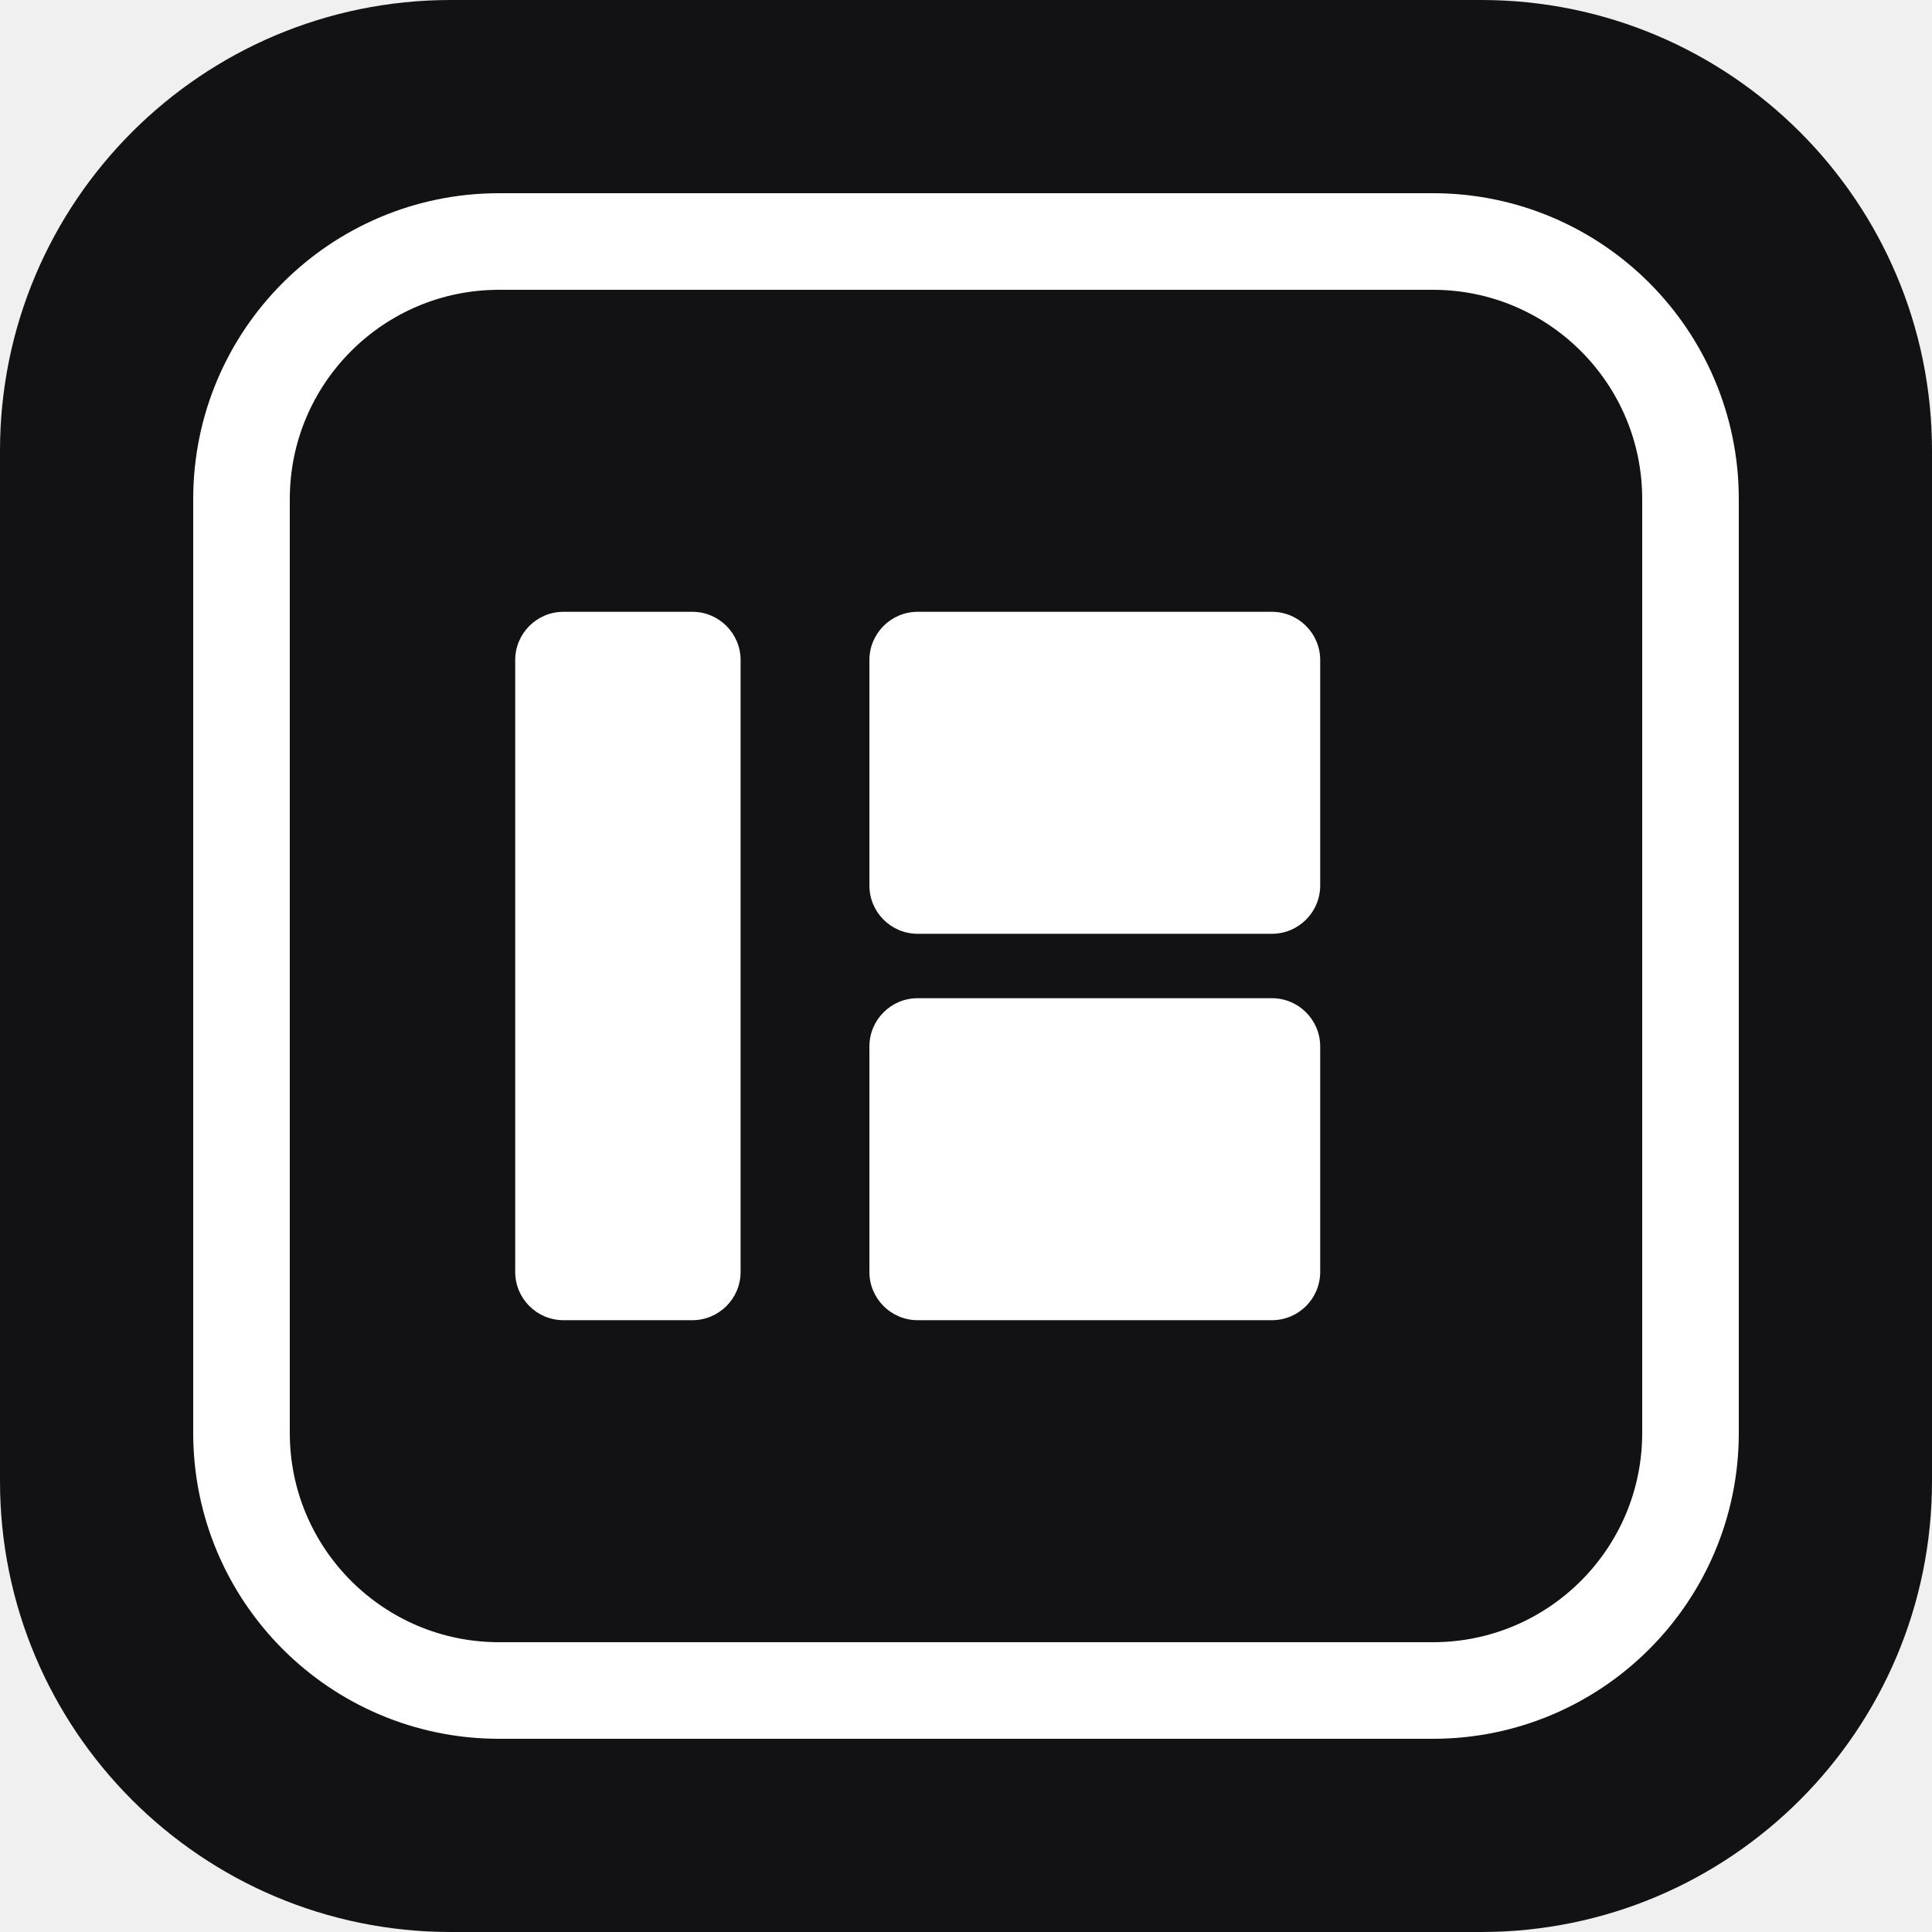
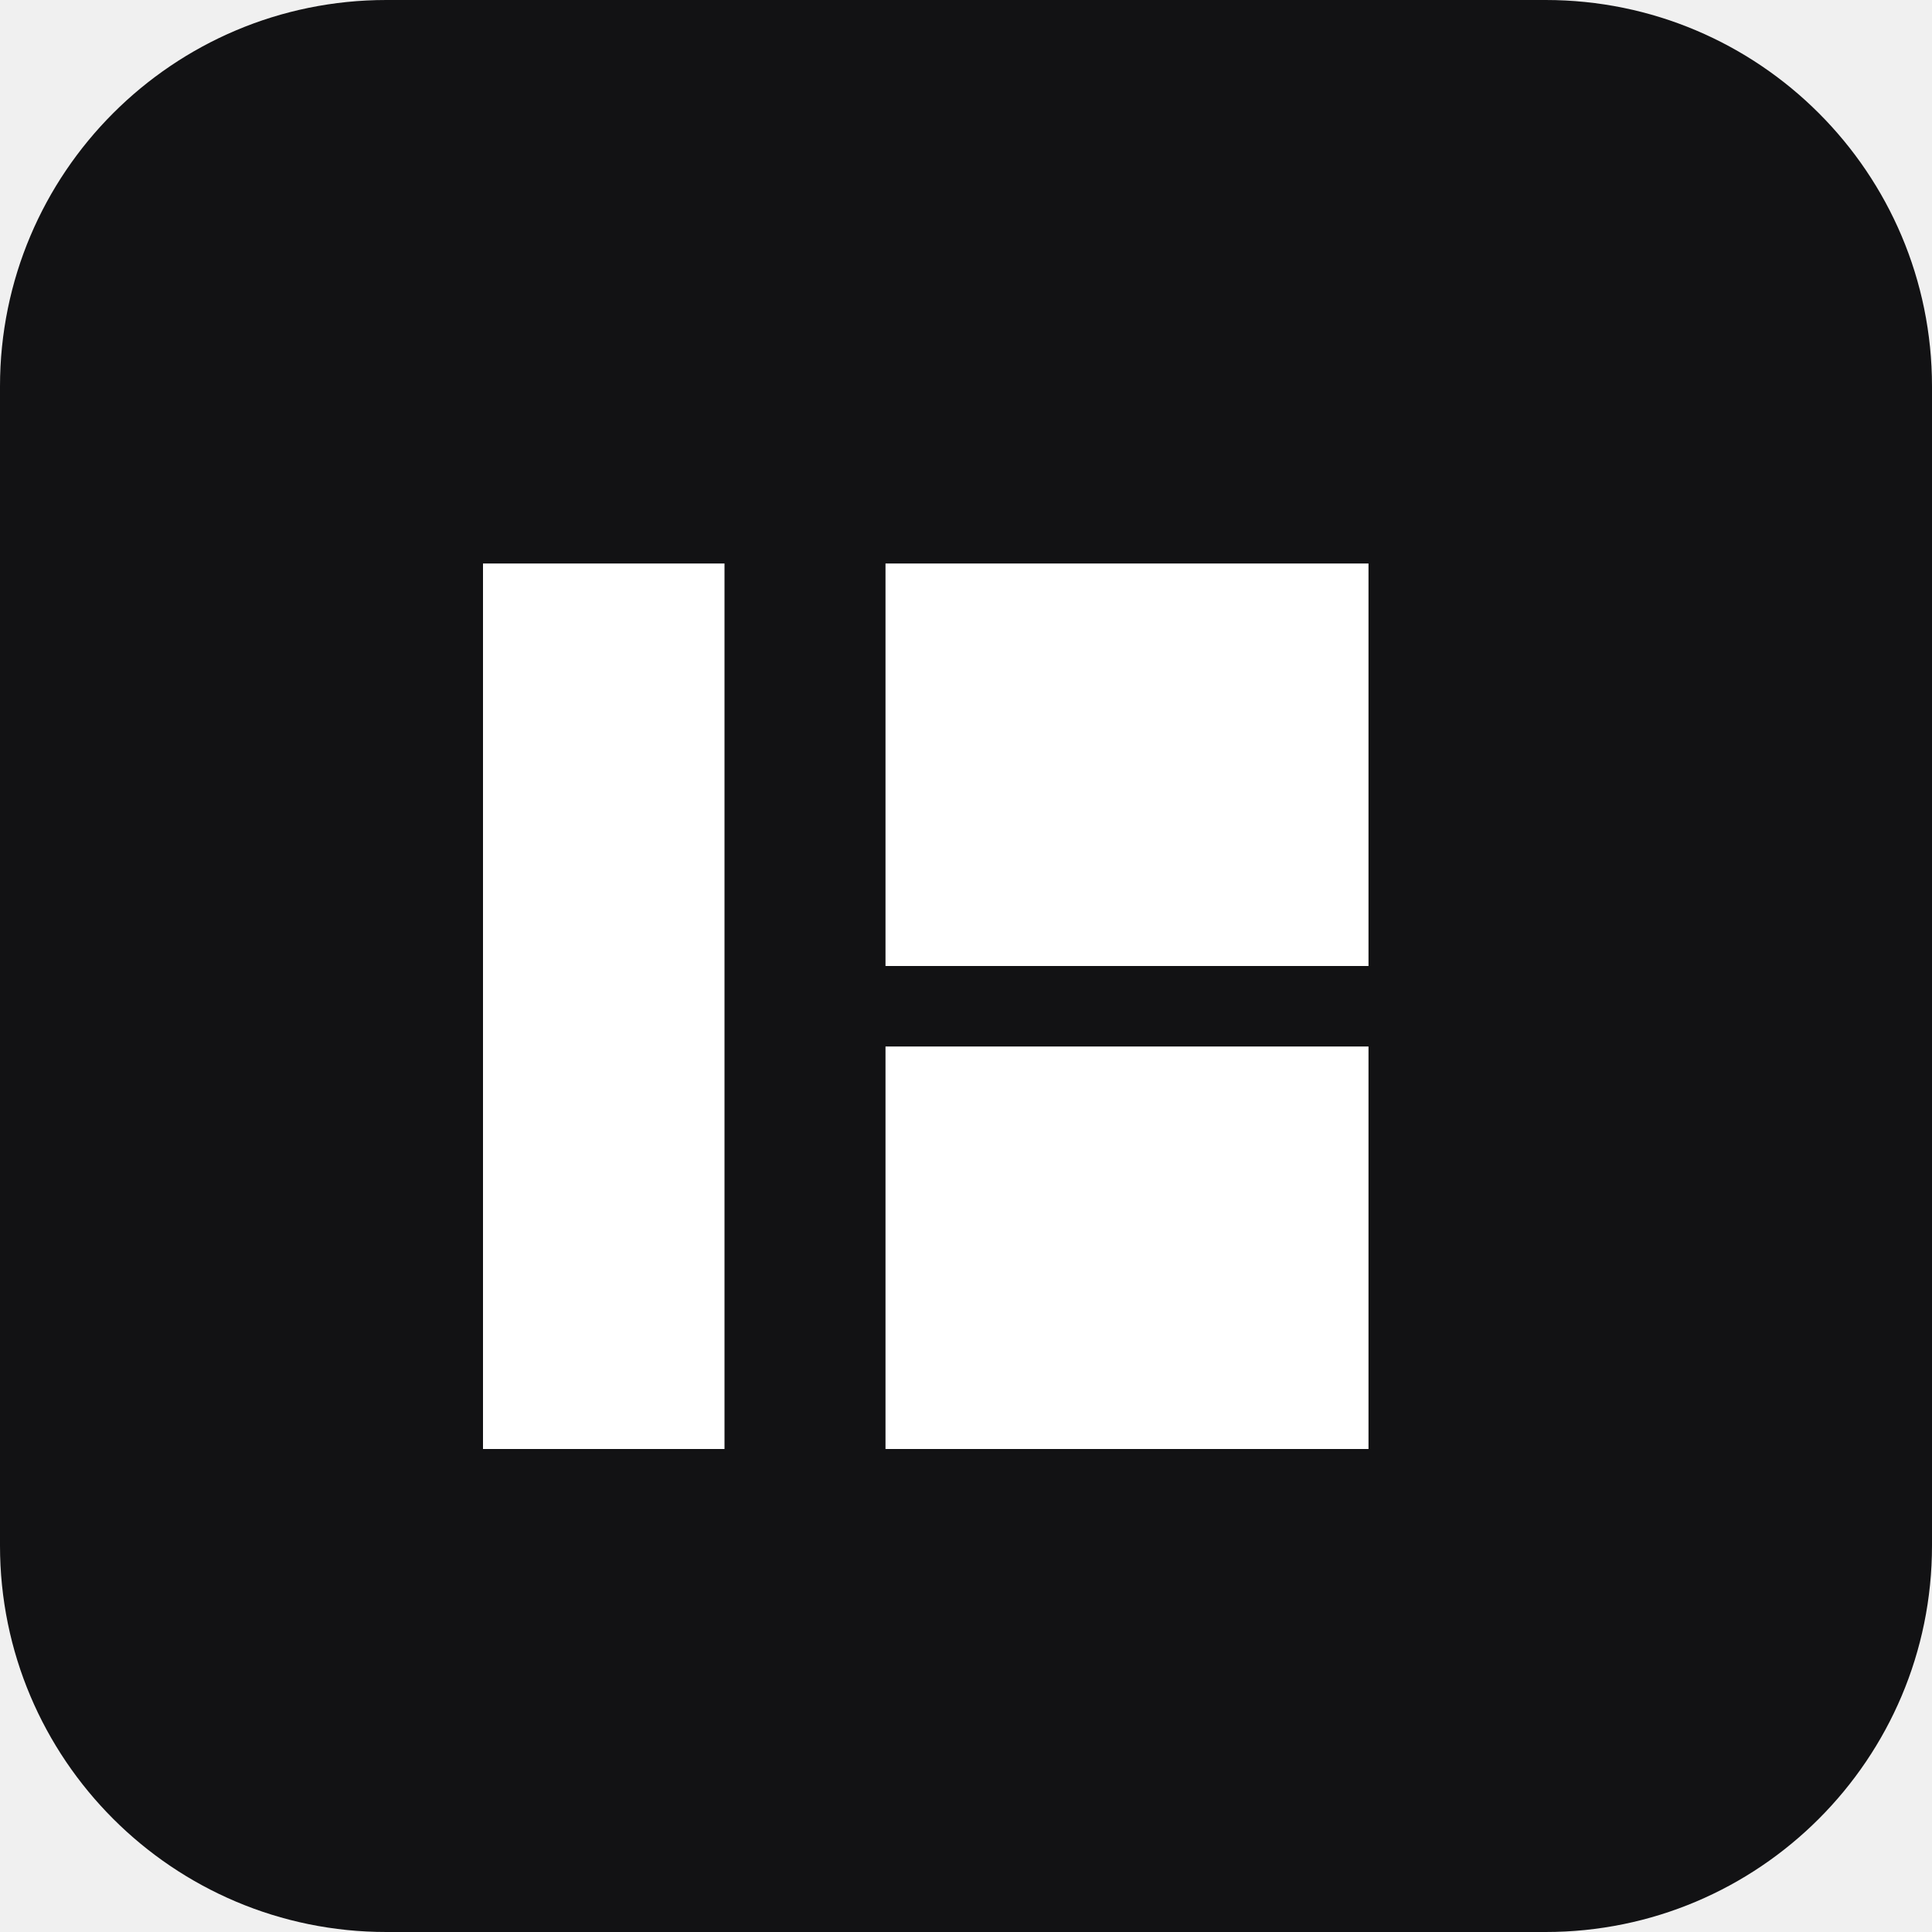
<svg xmlns="http://www.w3.org/2000/svg" viewBox="0 0 120 120" width="120" height="120">
-   <rect width="120" height="120" rx="28" fill="#121214" />
-   <rect x="15" y="15" width="90" height="90" fill="none" stroke="#FFFFFF" stroke-width="6" rx="16" />
-   <rect x="32" y="38" width="14" height="44" fill="#FFFFFF" rx="3" />
-   <rect x="54" y="38" width="28" height="20" fill="#FFFFFF" rx="3" />
-   <rect x="54" y="62" width="28" height="20" fill="#FFFFFF" rx="3" />
+   <rect width="120" height="120" rx="24" fill="#121214" />
+   <path fill="#FFFFFF" d="M 30,35 L 45,35 L 45,90 L 30,90 Z" />
+   <path fill="#FFFFFF" d="M 55,35 L 85,35 L 85,60 L 55,60 Z" />
+   <path fill="#FFFFFF" d="M 55,65 L 85,65 L 85,90 L 55,90 Z" />
</svg>
